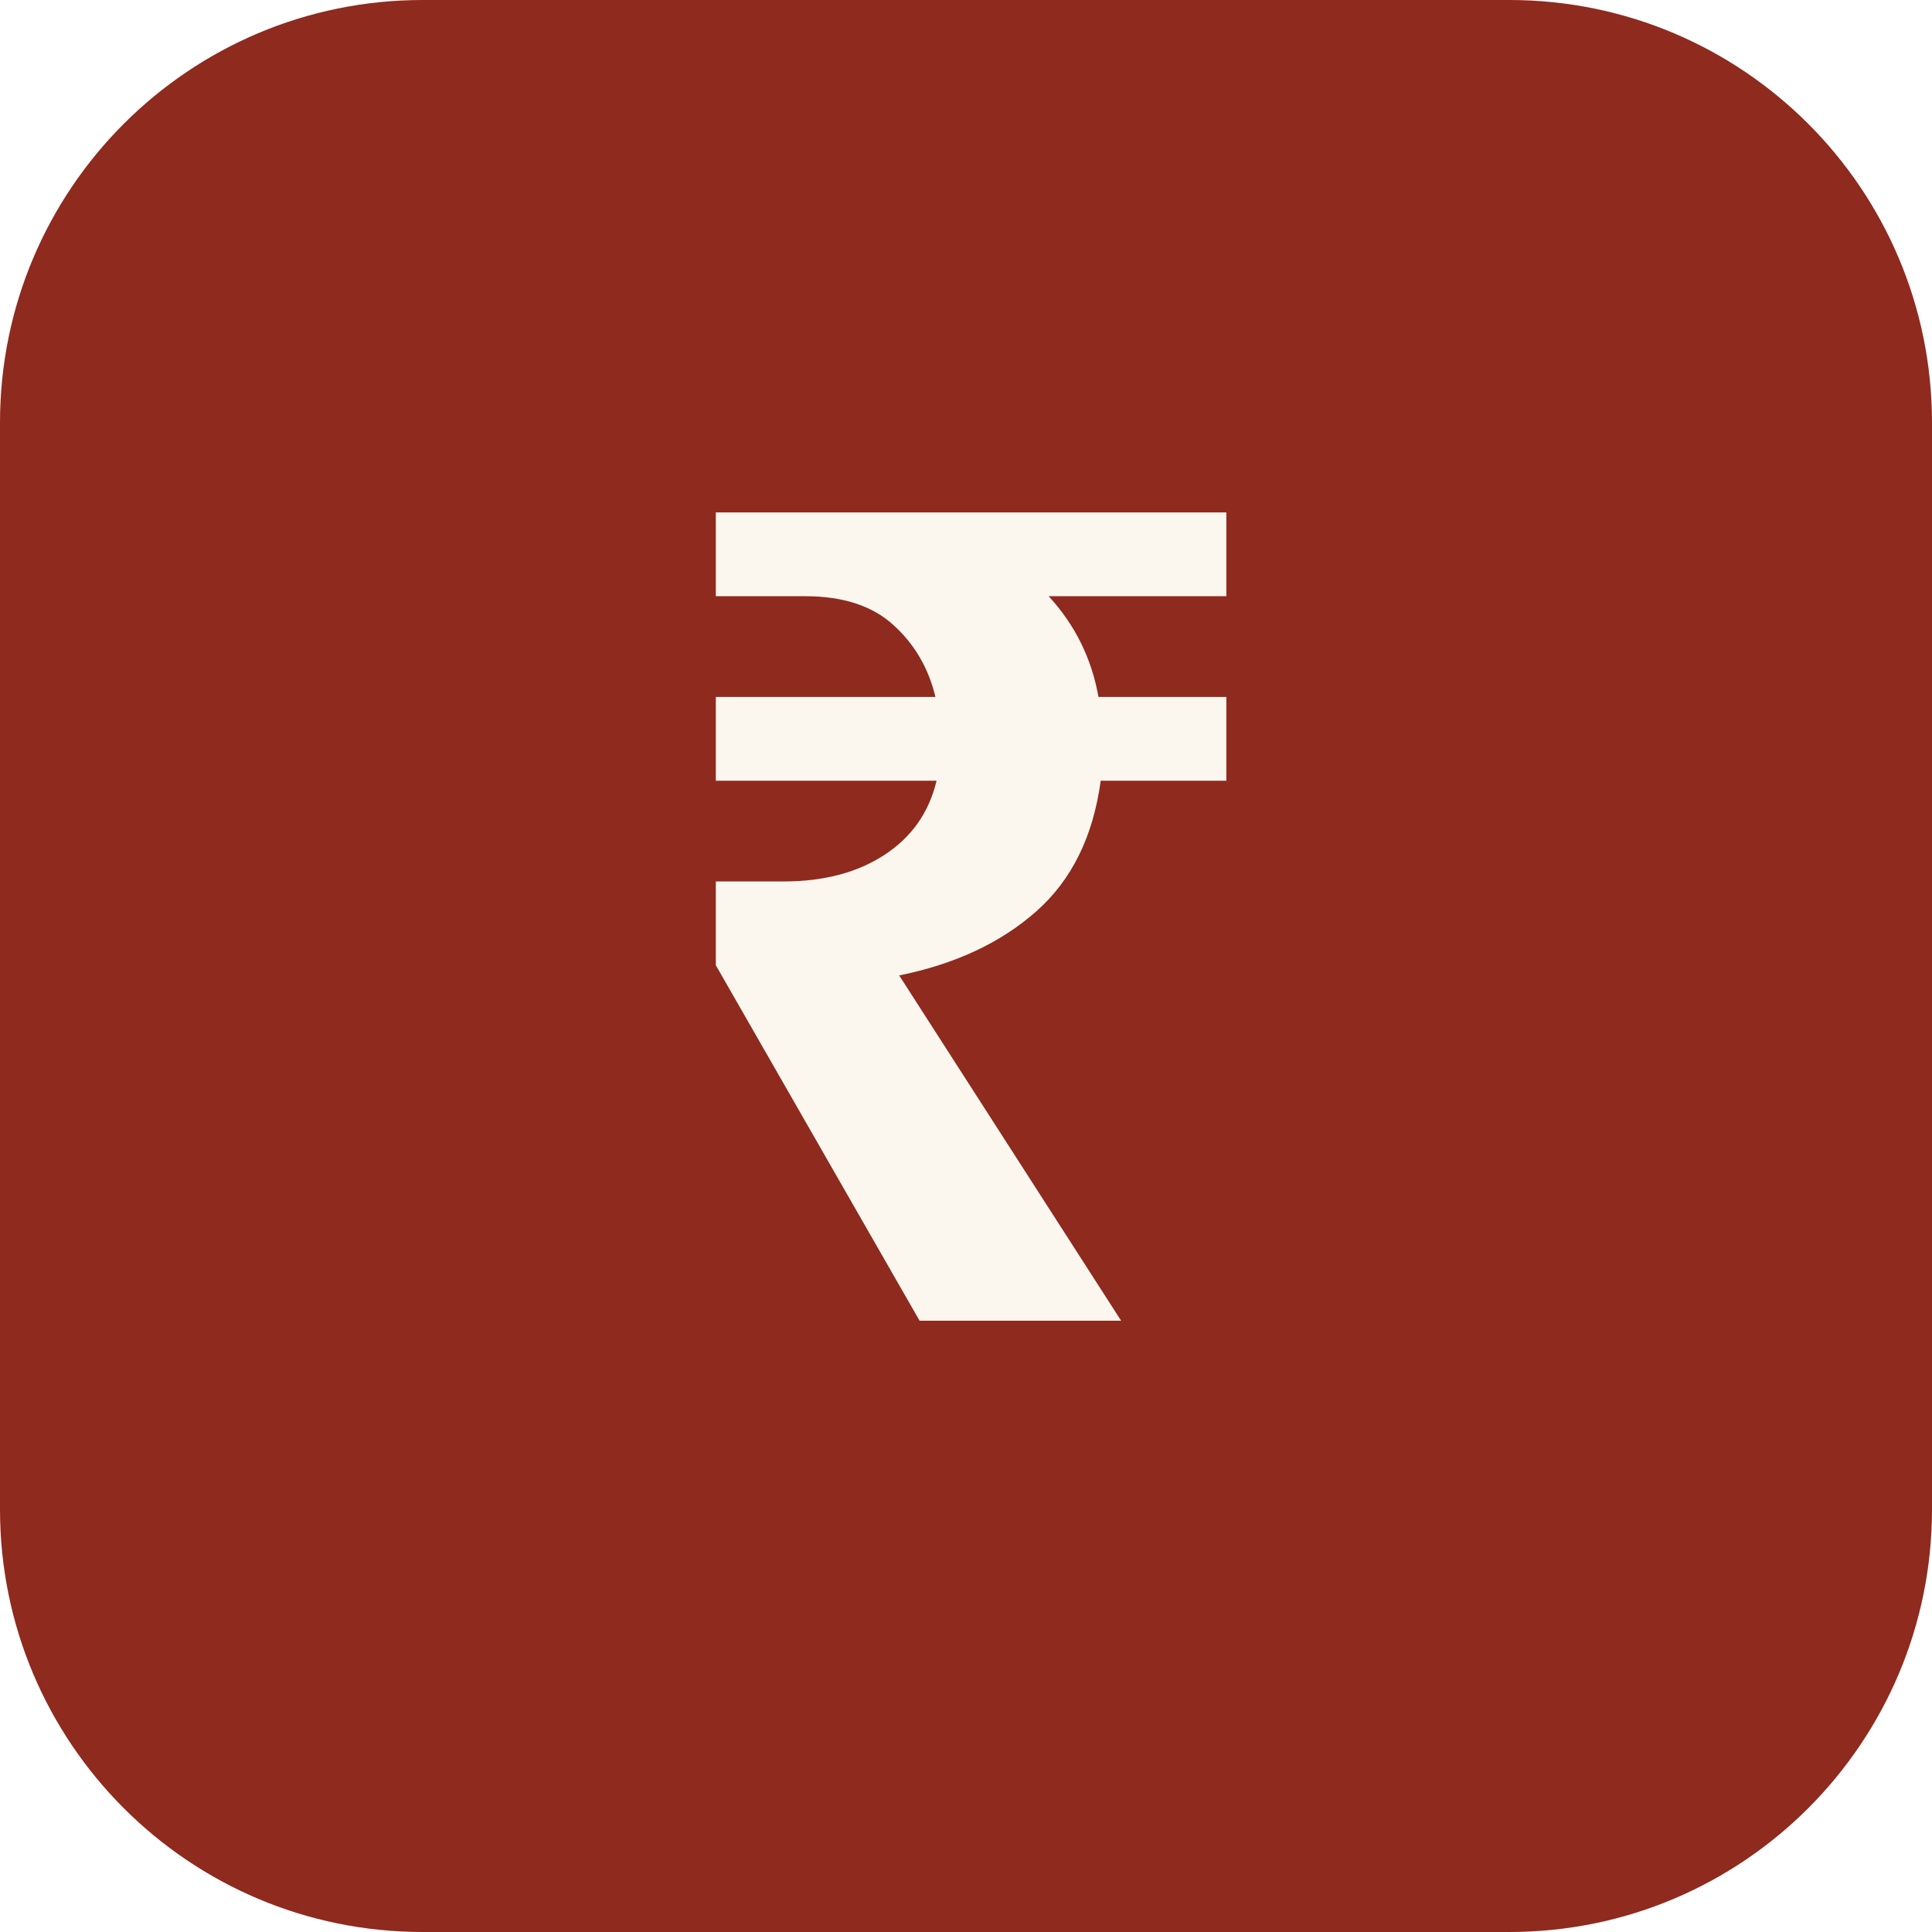
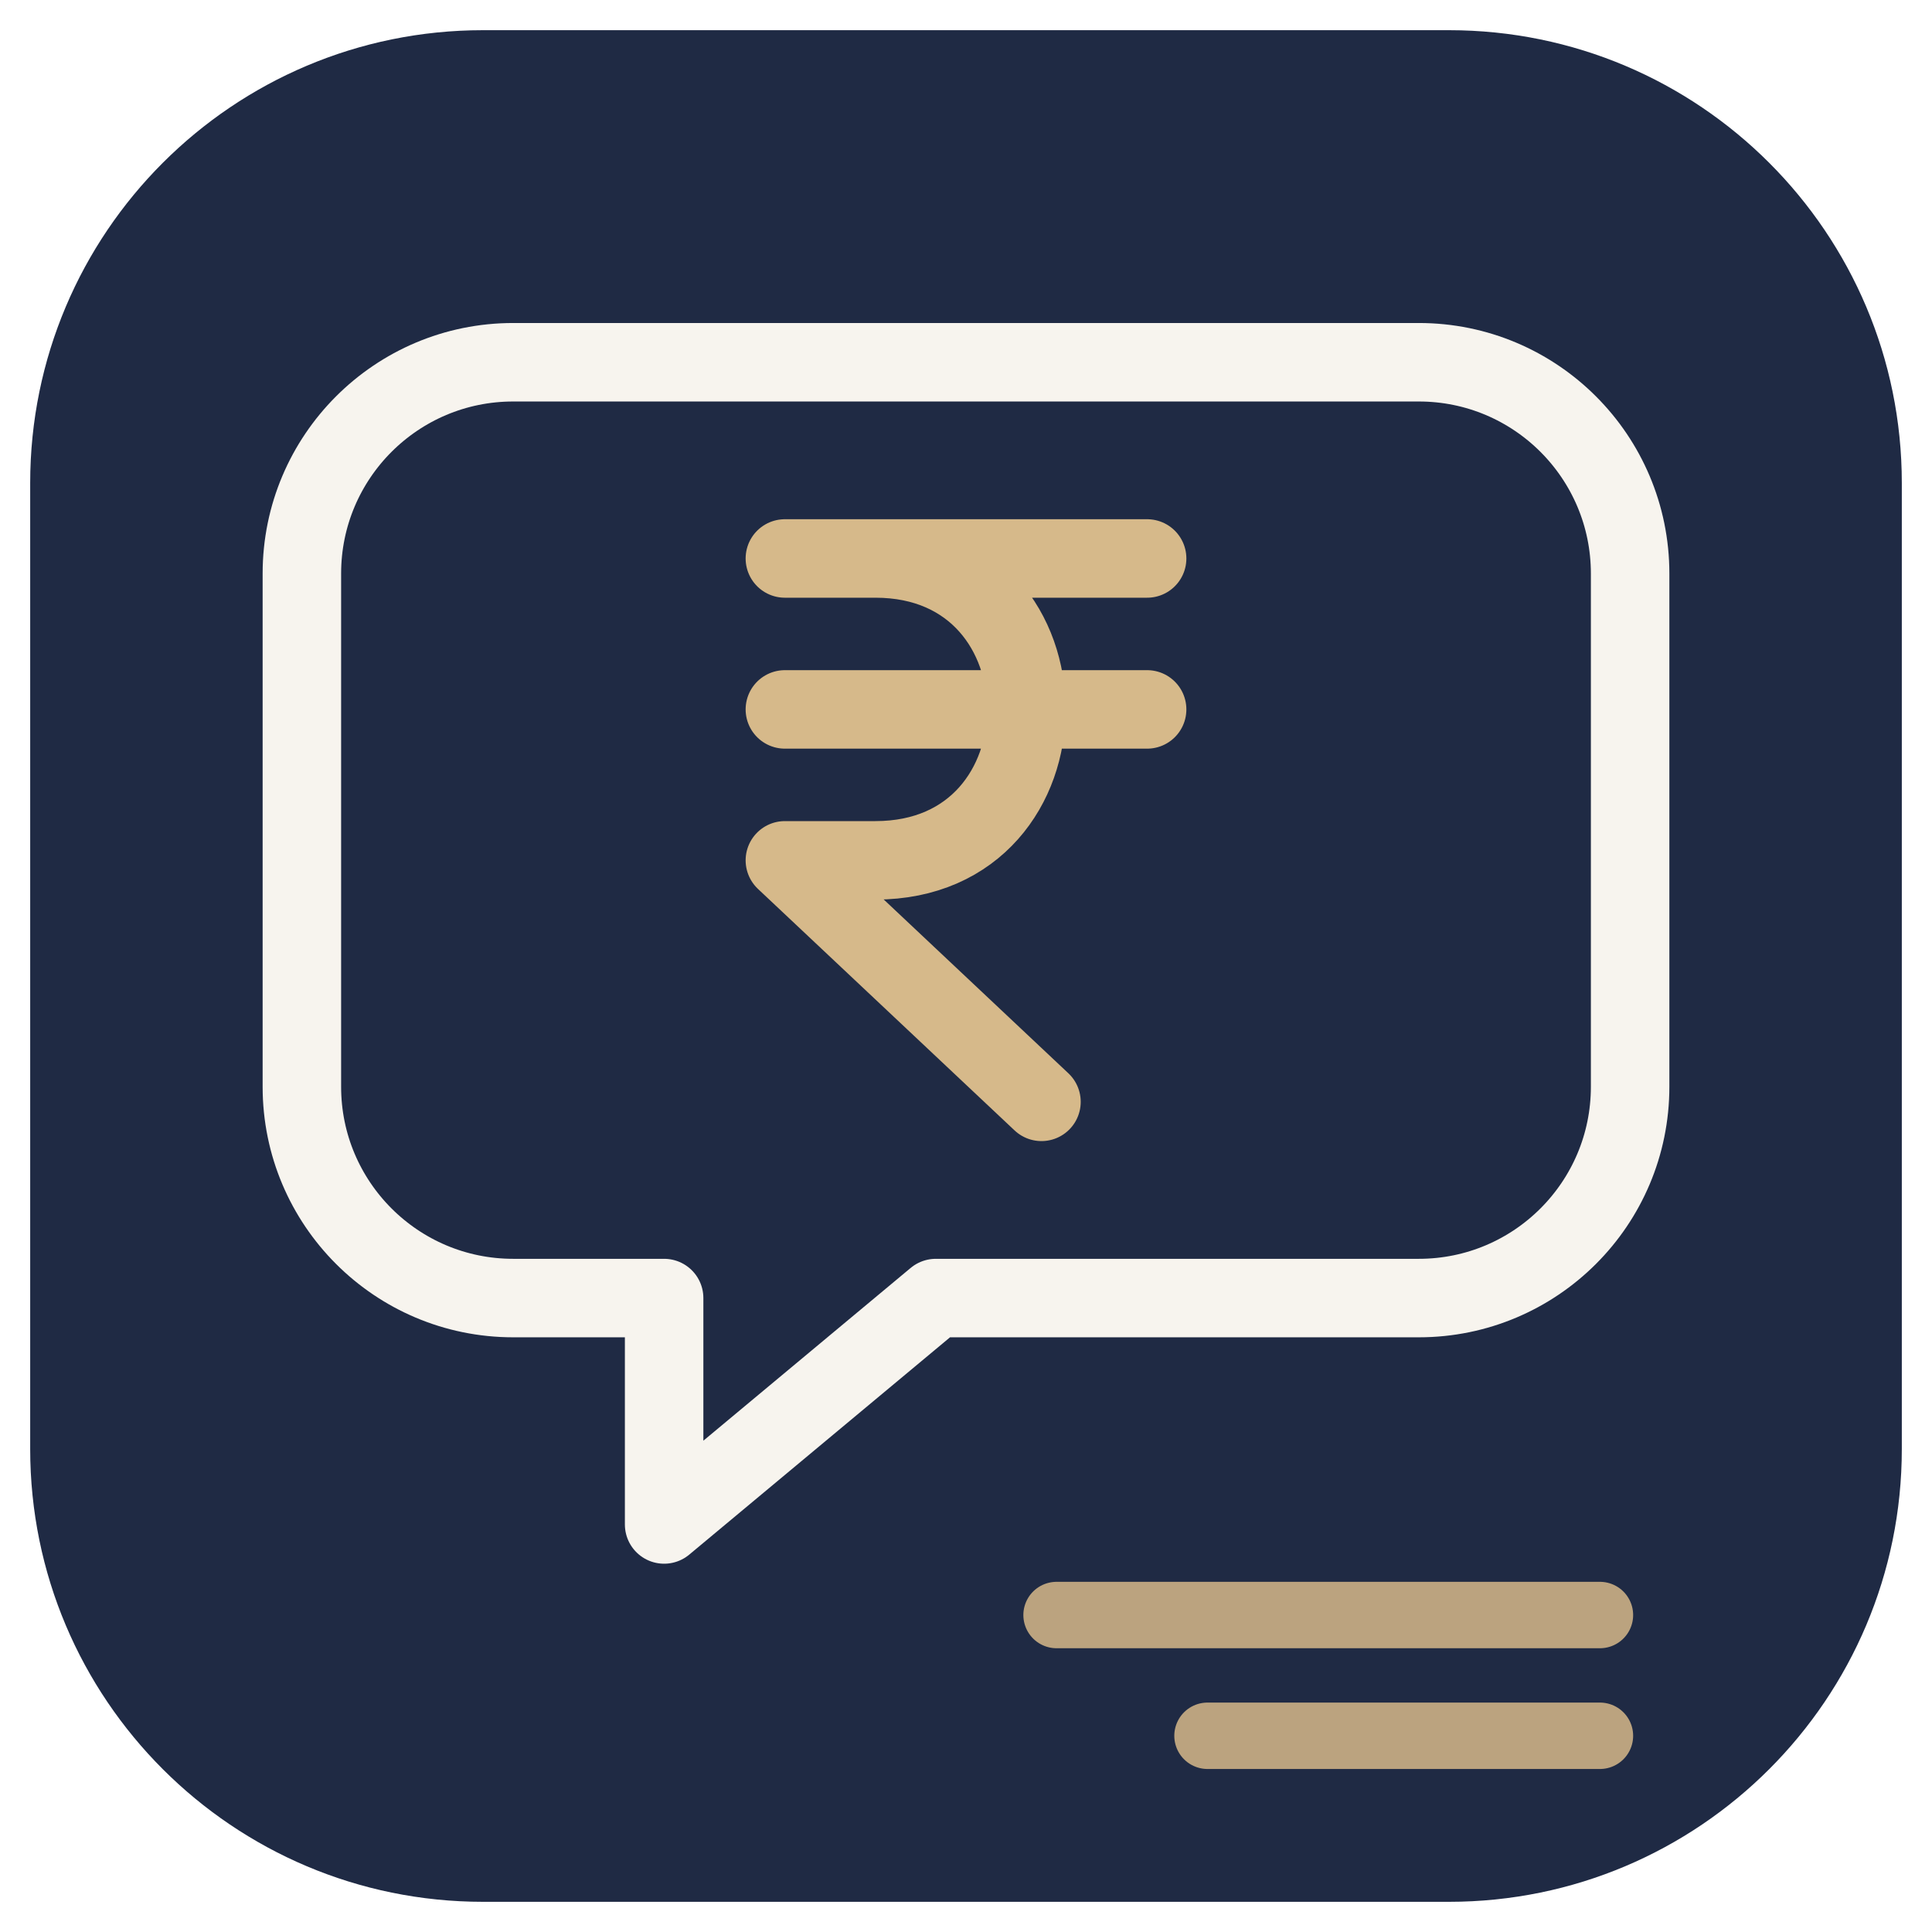
- <svg xmlns="http://www.w3.org/2000/svg" viewBox="0 0 512 512">
-   <rect width="512" height="512" rx="112" fill="#8f2a1f" />
-   <text x="256" y="350" font-family="system-ui,sans-serif" font-size="300" font-weight="900" fill="#fbf7ef" text-anchor="middle">₹</text>
+ <svg xmlns="http://www.w3.org/2000/svg" viewBox="0 0 64 64">
+   <rect x="1" y="1" width="62" height="62" rx="15" fill="#1f2a44" />
+   <path d="M17 12h30a7 7 0 0 1 7 7v17a7 7 0 0 1-7 7H31l-9 7.5V43h-5a7 7 0 0 1-7-7V19a7 7 0 0 1 7-7z" fill="none" stroke="#f7f4ee" stroke-width="2.6" stroke-linejoin="round" />
+   <g transform="translate(20 15.5)" fill="none" stroke="#d6b98a" stroke-width="2.6" stroke-linecap="round" stroke-linejoin="round">
+     <path d="M6 3h12M6 8h12M6 13h3M9 13c6.667 0 6.667-10 0-10M6 13l8.5 8" />
+   </g>
+   <path d="M35 53.5h18M40 57.5h13" stroke="#d6b98a" stroke-width="2.2" stroke-linecap="round" opacity=".85" />
</svg>
